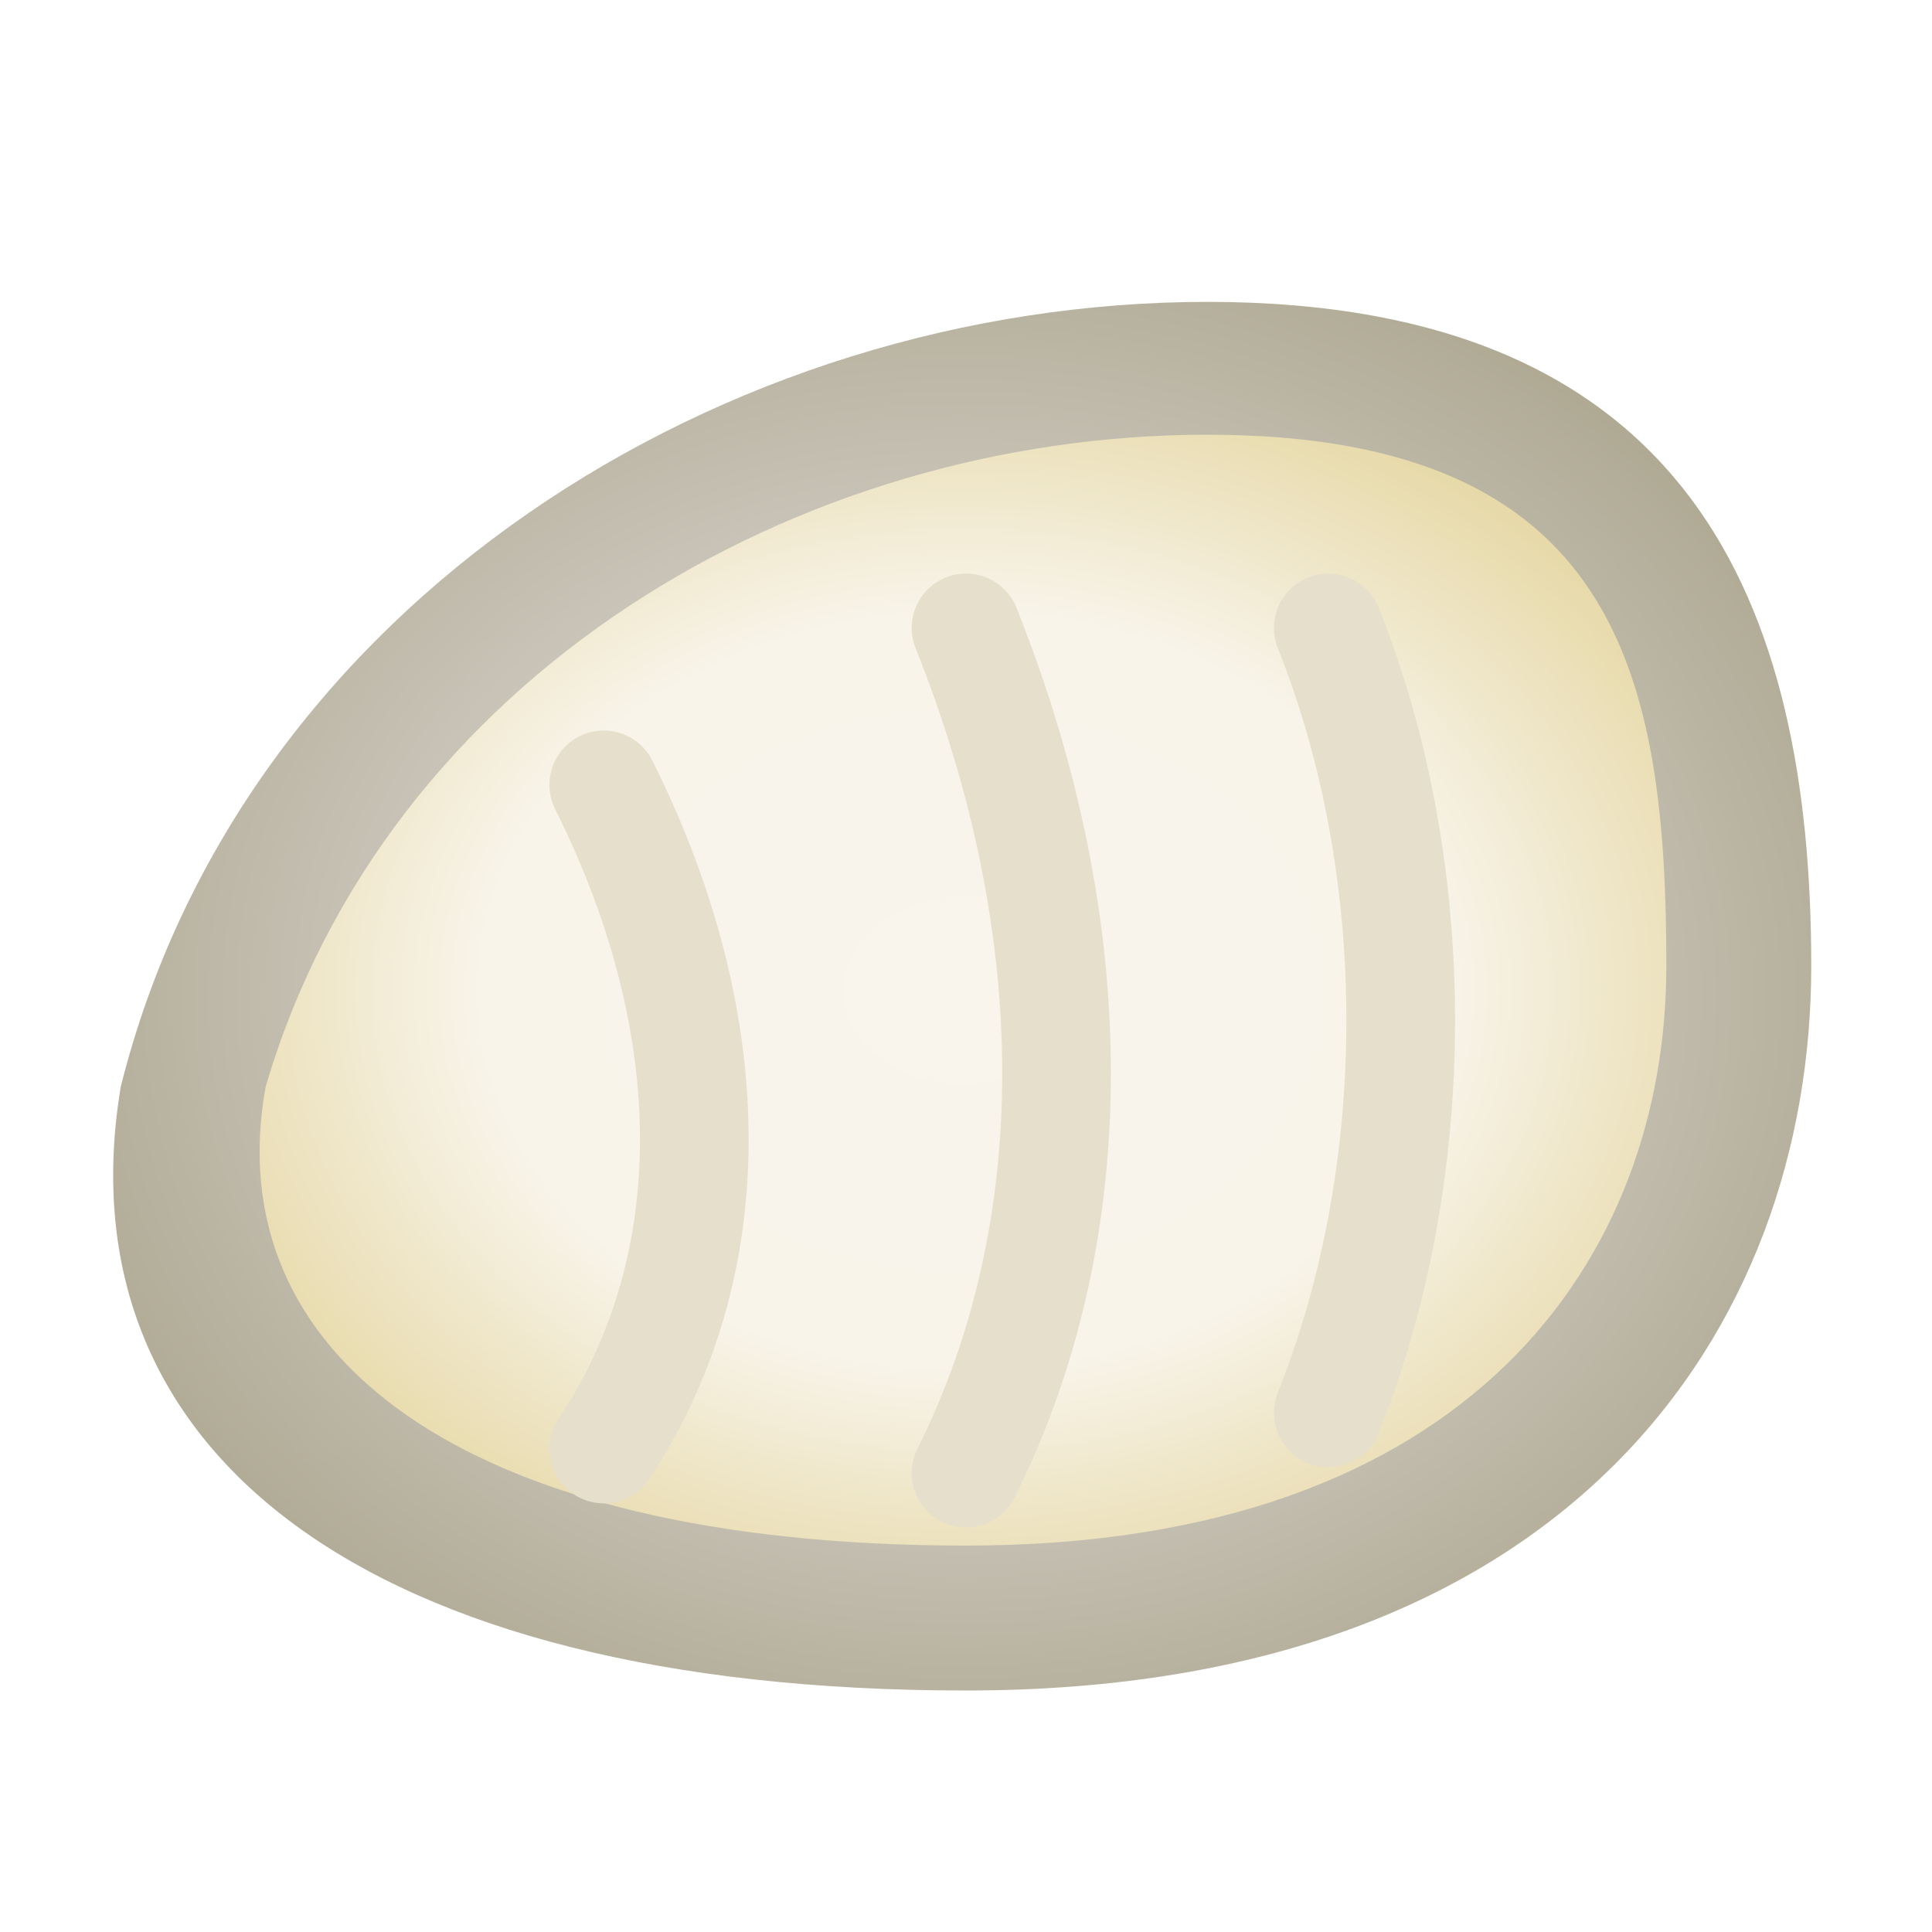
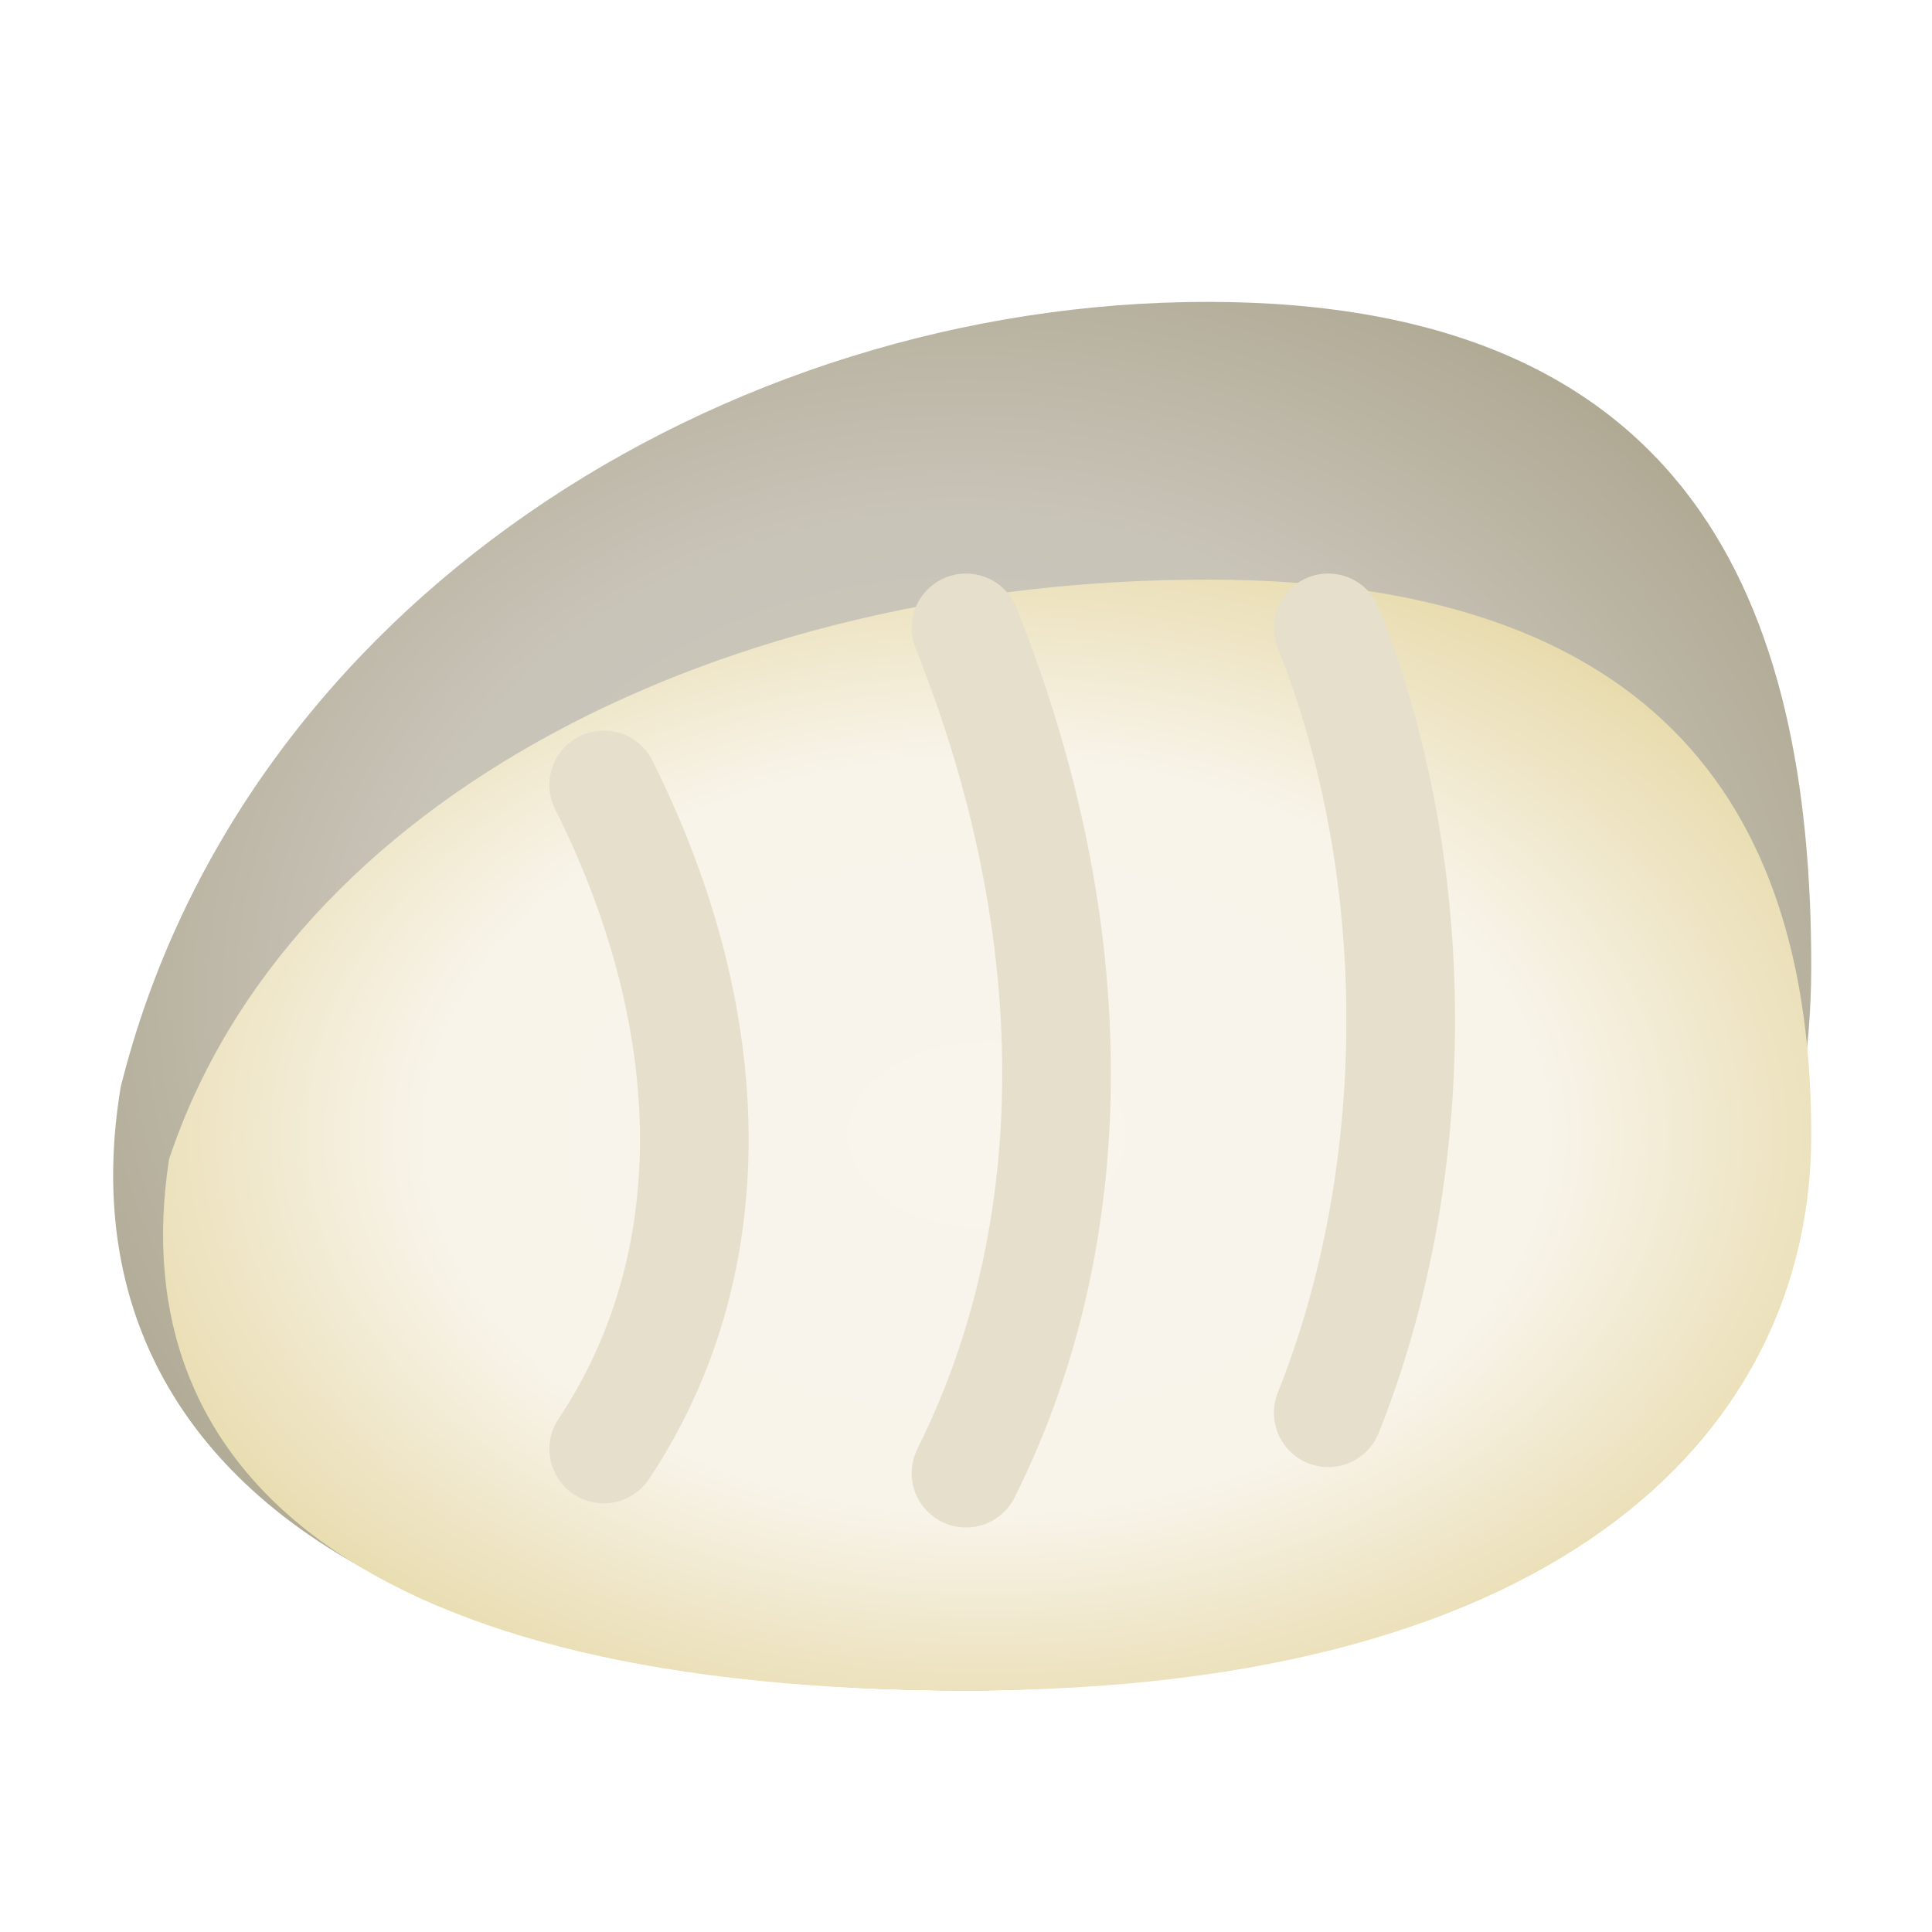
<svg xmlns="http://www.w3.org/2000/svg" width="16" height="16" viewBox="0 0 16 16">
  <defs>
    <radialGradient id="pc9c4b8" cx="0.5" cy="0.5" r="0.62">
      <stop offset="0" stop-color="#cdc8be" />
      <stop offset="0.55" stop-color="#c9c4b8" />
      <stop offset="1" stop-color="#a9a38b" />
    </radialGradient>
    <radialGradient id="pf8f4ea" cx="0.5" cy="0.5" r="0.62">
      <stop offset="0" stop-color="#f9f4ec" />
      <stop offset="0.55" stop-color="#f8f4ea" />
      <stop offset="1" stop-color="#e4d59e" />
    </radialGradient>
  </defs>
  <path d="M1 9c1-4 5-6.5 9-6.5s5 2.5 5 5.5-2 6-7 6-7.5-2-7-5Z" fill="url(#pc9c4b8)" />
-   <path d="M2.2 9c1-3.4 4.4-5.4 7.8-5.4s3.8 2 3.8 4.4-1.6 4.8-5.8 4.8-6.2-1.6-5.8-3.8Z" fill="url(#pf8f4ea)" />
+   <path d="M1.4 9.6c1-3 4.6-4.8 8.6-4.8s5 2.2 5 4.6-2 4.6-7 4.6-7-1.8-6.6-4.4Z" fill="url(#pf8f4ea)" />
  <path d="M5 6.5c1 2 1 4 0 5.5M8 5.2c1 2.5 1 5 0 7M11 5.2c.8 2 .8 4.5 0 6.5" stroke="#e6dfcc" stroke-width="0.9" fill="none" stroke-linecap="round" />
</svg>
